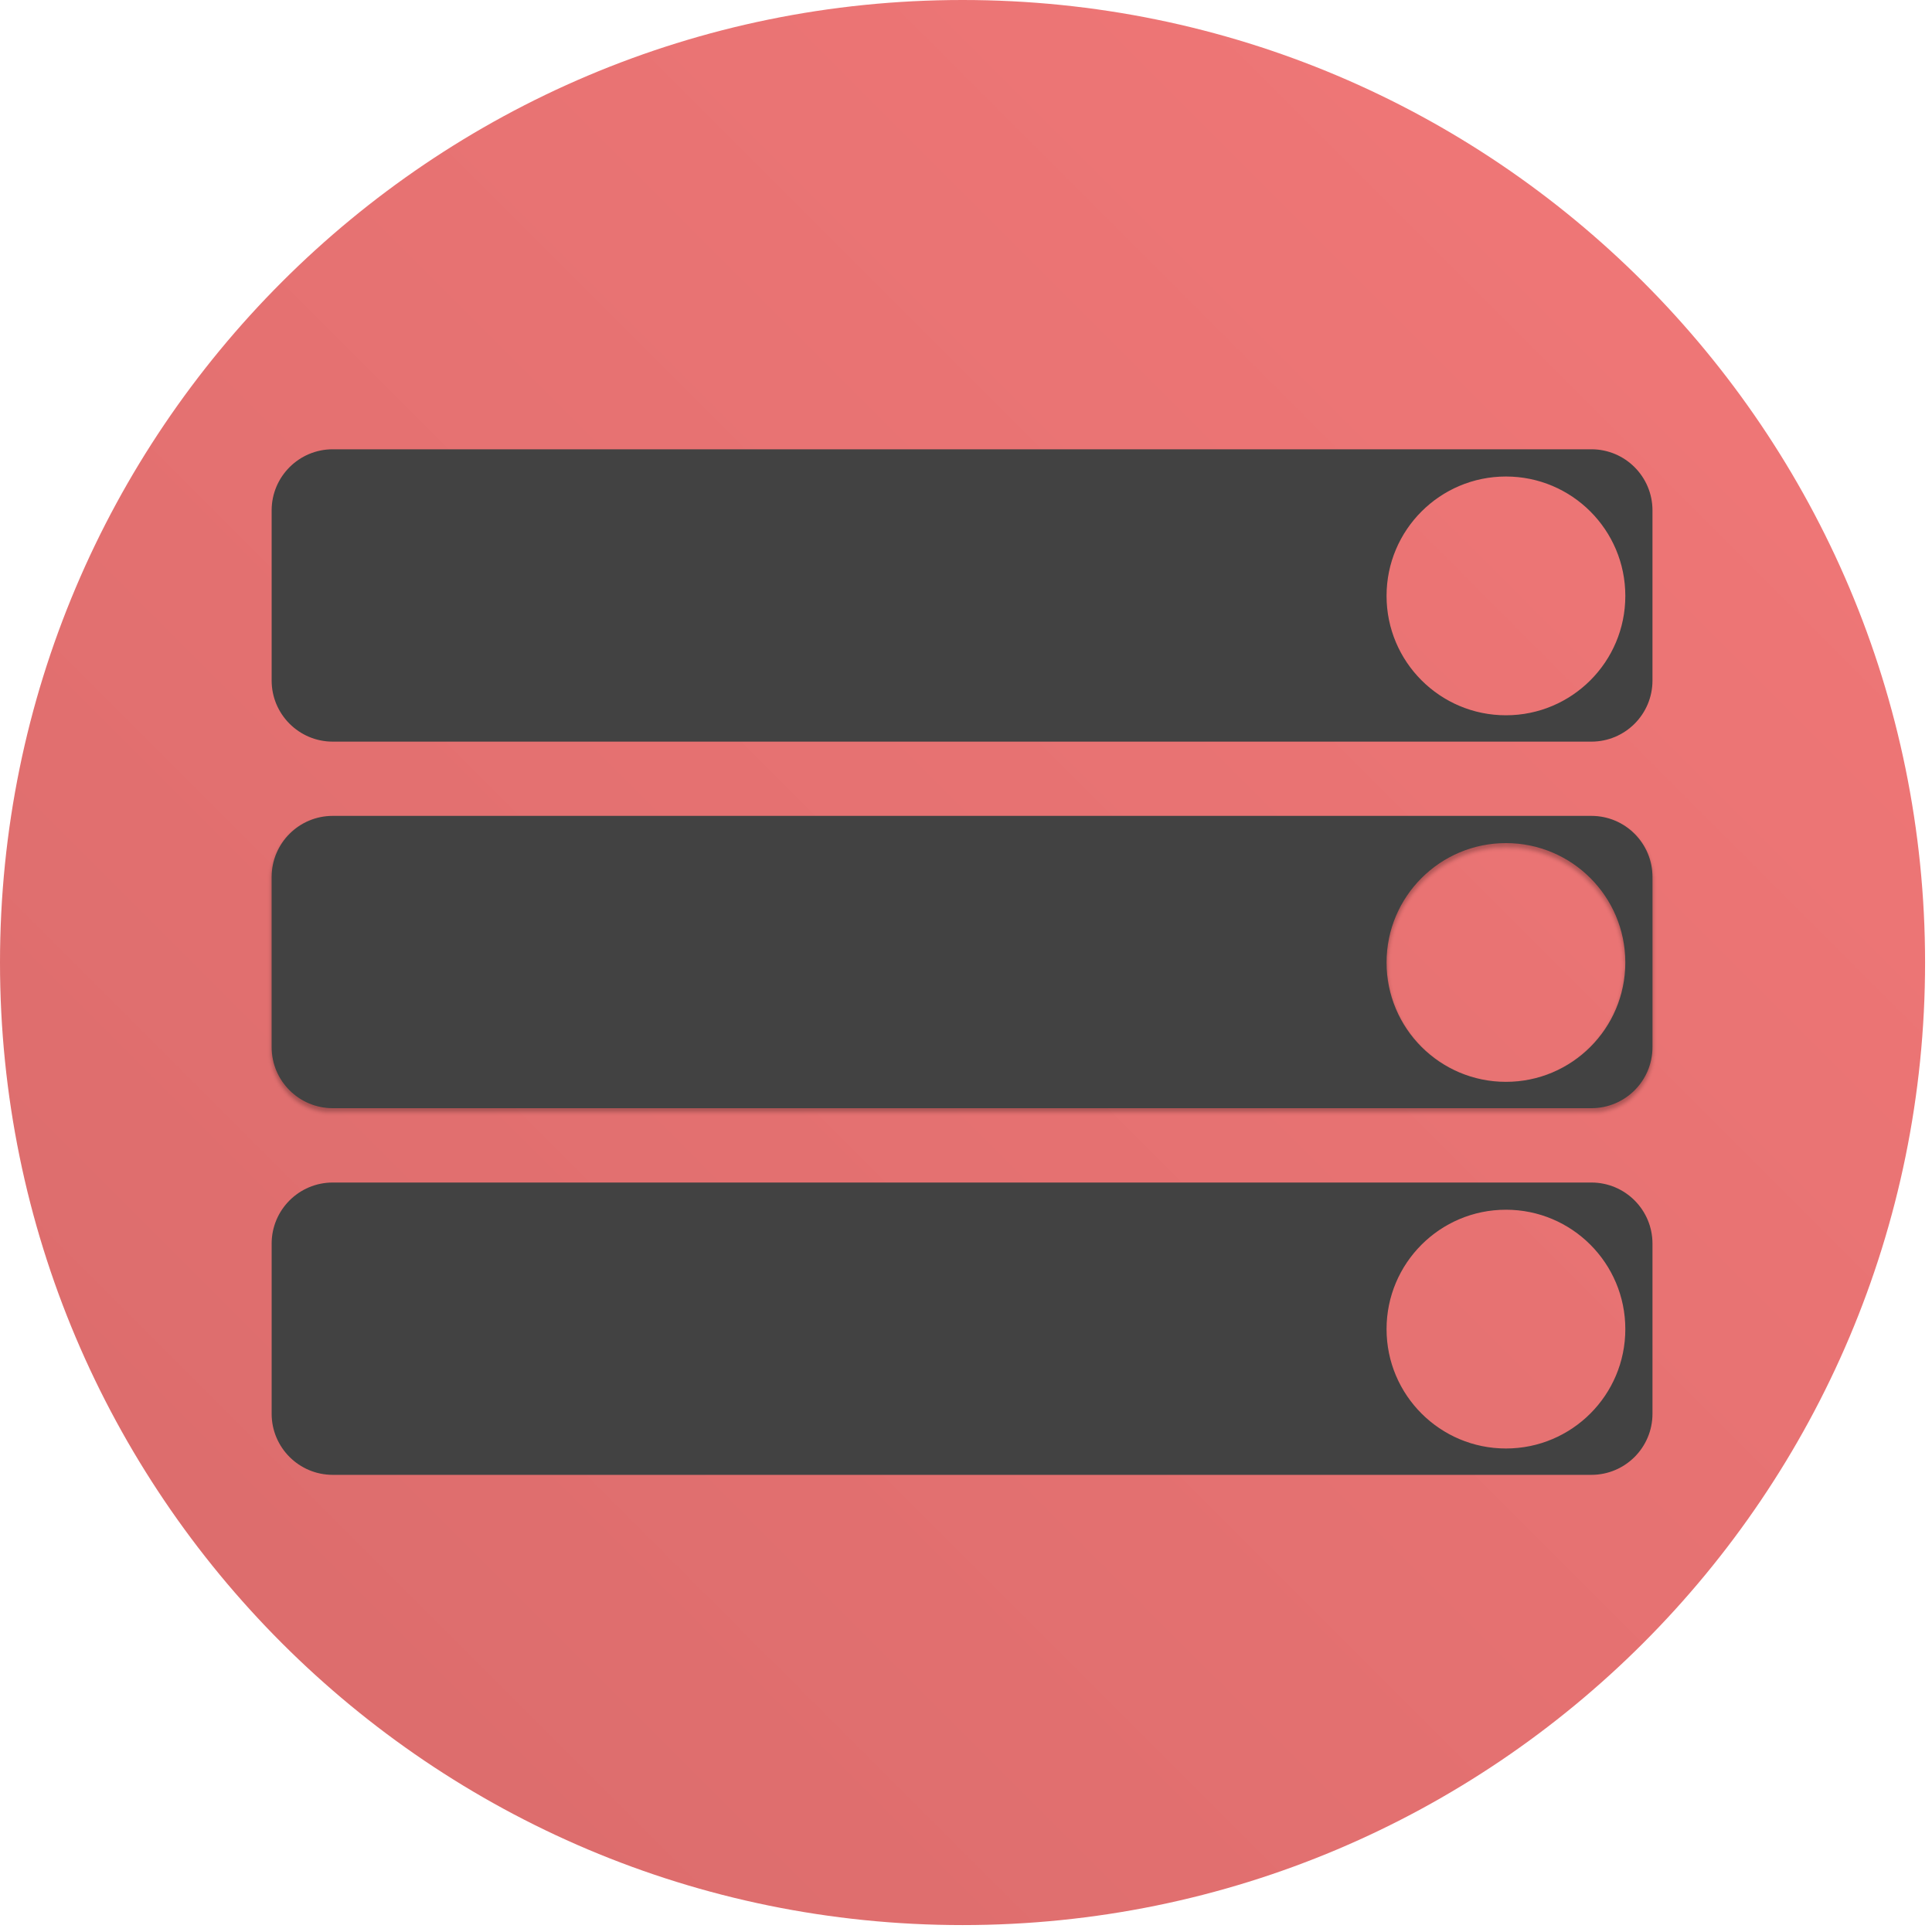
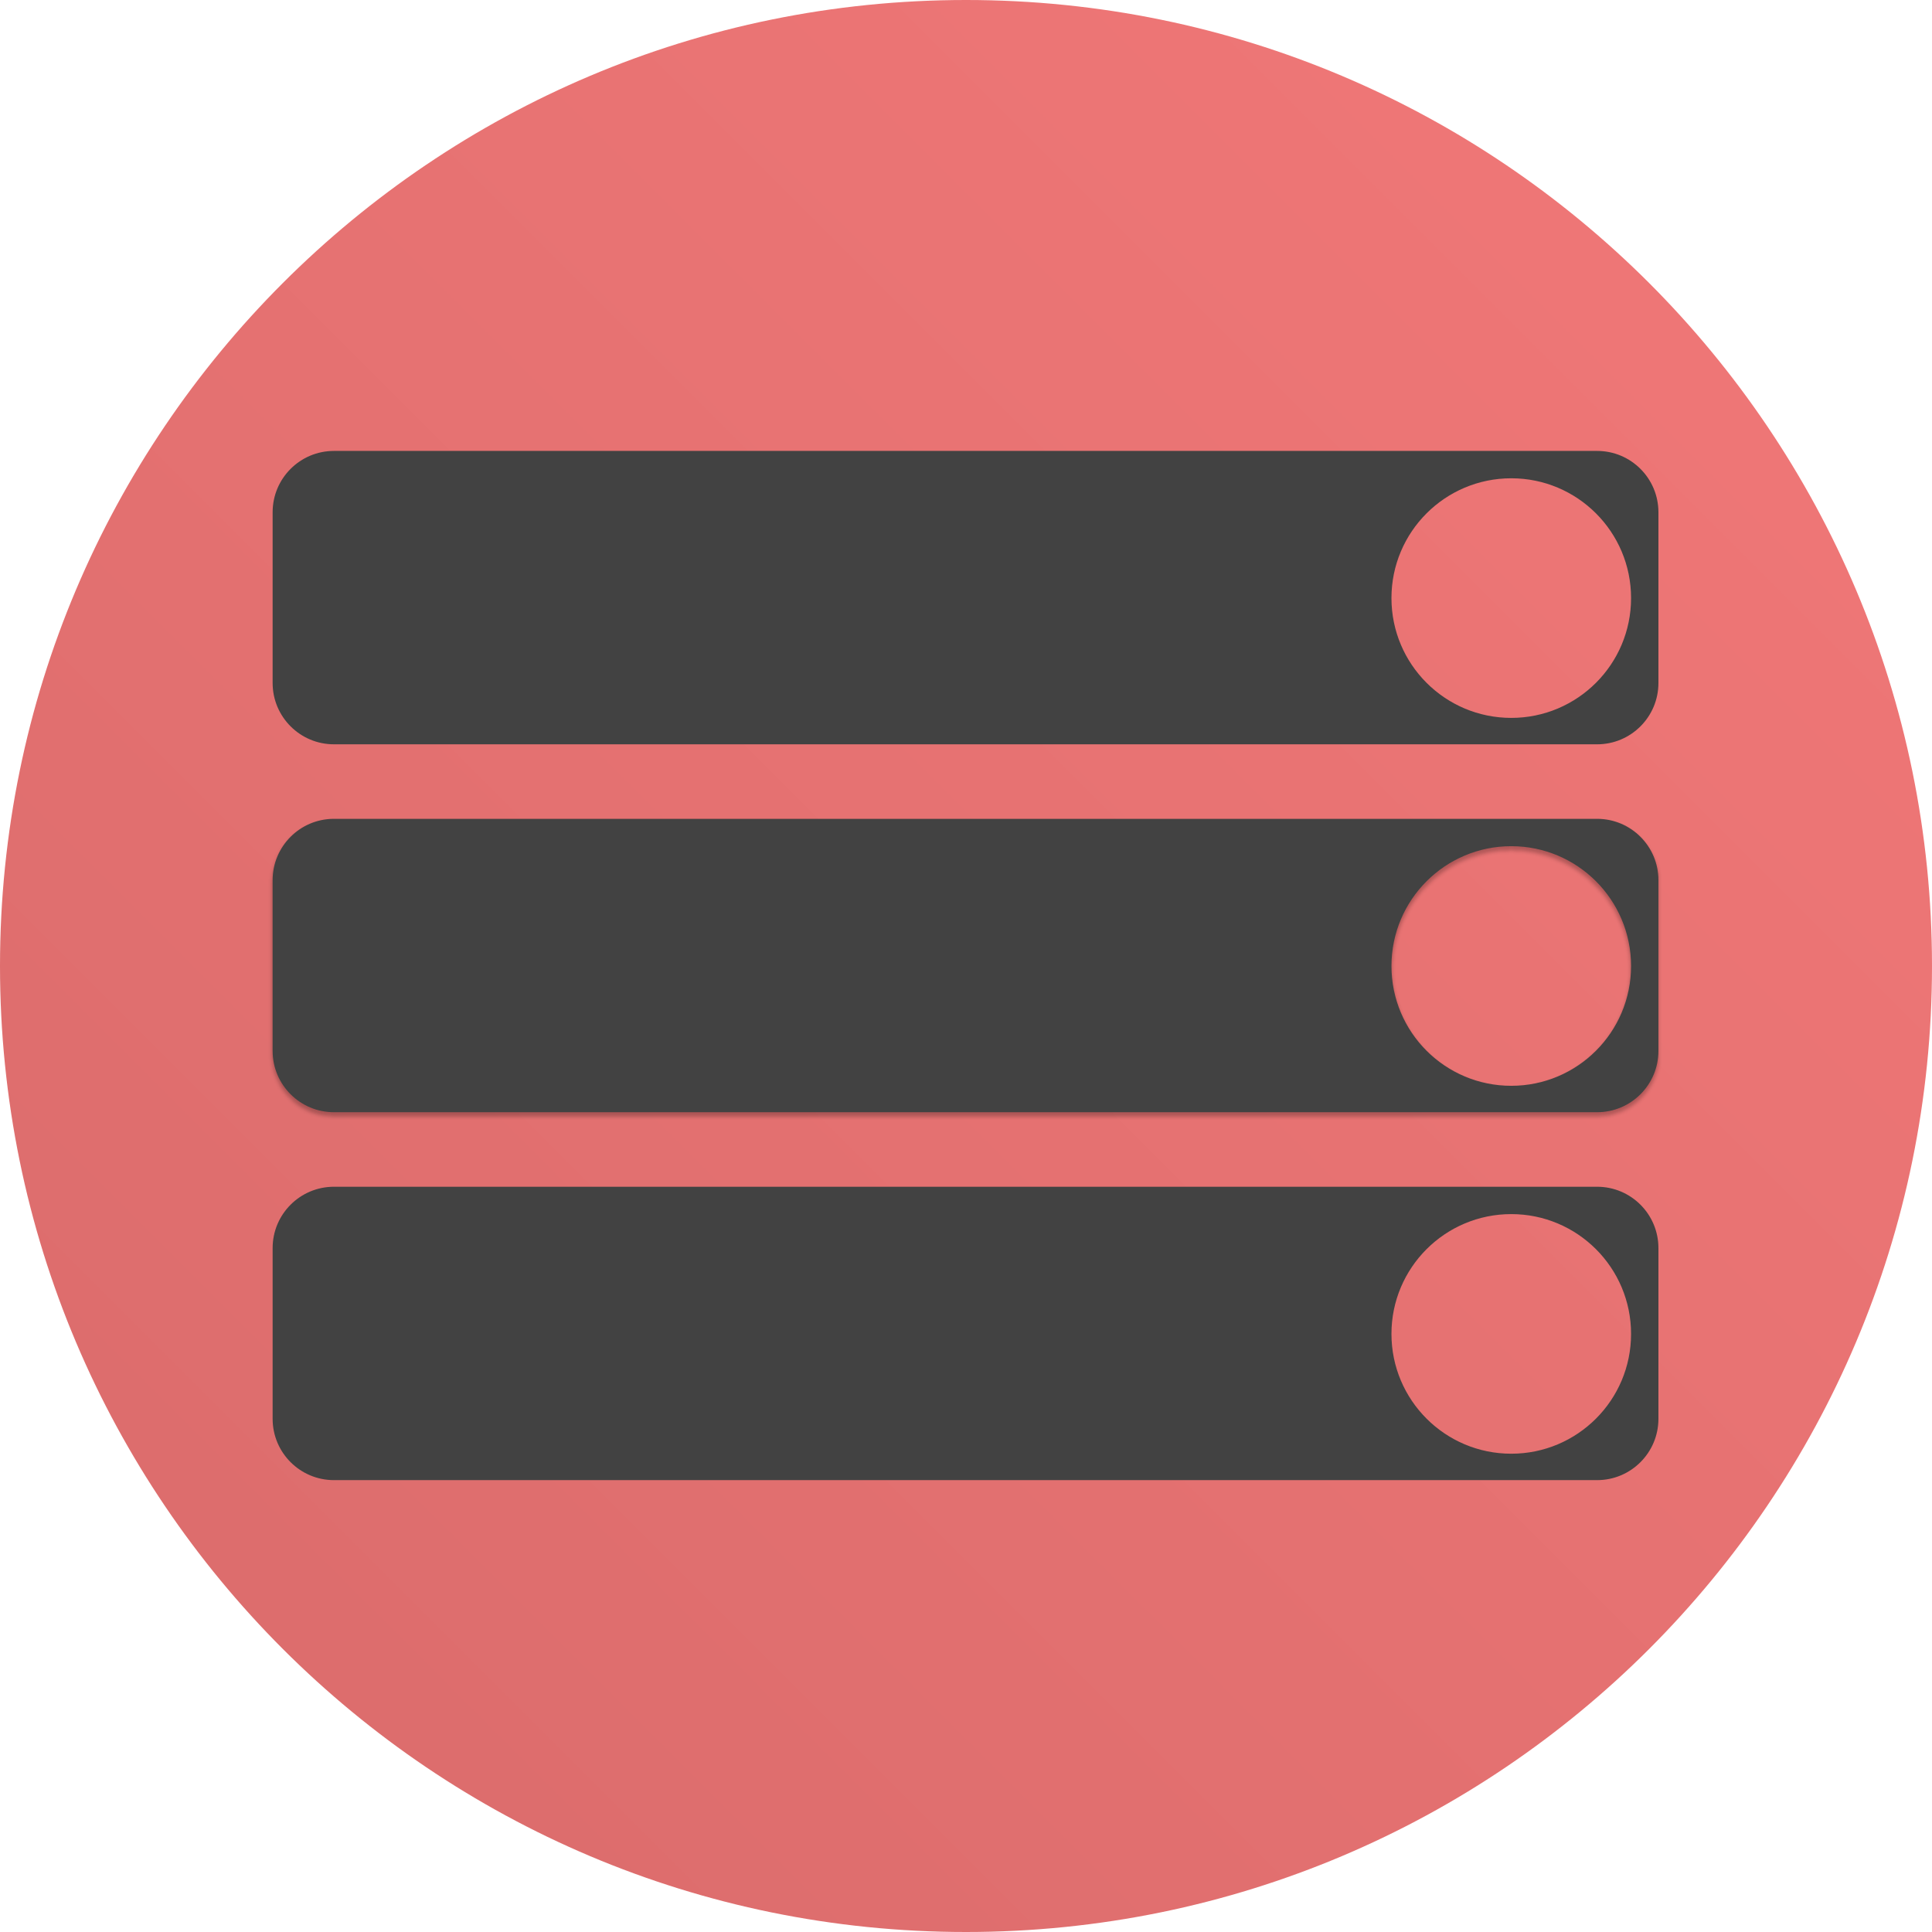
- <svg xmlns="http://www.w3.org/2000/svg" width="53" height="53" viewBox="0 0 53 53" fill="none">
-   <rect width="52.81" height="52.81" rx="26.405" fill="url(#paint0_linear)" />
-   <path fill-rule="evenodd" clip-rule="evenodd" d="M9.128 12.325C8.203 12.325 7.452 13.076 7.452 14.001V18.669C7.452 19.594 8.203 20.345 9.128 20.345H43.656C44.582 20.345 45.332 19.594 45.332 18.669V14.001C45.332 13.076 44.582 12.325 43.656 12.325H9.128ZM41.312 19.622C43.121 19.622 44.587 18.156 44.587 16.347C44.587 14.538 43.121 13.072 41.312 13.072C39.504 13.072 38.037 14.538 38.037 16.347C38.037 18.156 39.504 19.622 41.312 19.622Z" fill="#424242" />
-   <g filter="url(#filter0_d)">
-     <path fill-rule="evenodd" clip-rule="evenodd" d="M9.128 22.382C8.203 22.382 7.452 23.132 7.452 24.058V28.725C7.452 29.651 8.203 30.401 9.128 30.401H43.656C44.582 30.401 45.332 29.651 45.332 28.725V24.058C45.332 23.132 44.582 22.382 43.656 22.382H9.128ZM41.312 29.678C43.121 29.678 44.587 28.212 44.587 26.404C44.587 24.595 43.121 23.129 41.312 23.129C39.504 23.129 38.037 24.595 38.037 26.404C38.037 28.212 39.504 29.678 41.312 29.678Z" fill="#424242" />
+ <svg xmlns="http://www.w3.org/2000/svg" width="2048" height="2048" viewBox="0 0 2048 2048" fill="none">
+   <rect width="2048" height="2048" rx="1024" fill="url(#paint0_linear_3116:5873)" />
+   <path fill-rule="evenodd" clip-rule="evenodd" d="M354 478C318.101 478 289 507.101 289 543V724C289 759.898 318.102 789 354 789H1693C1728.9 789 1758 759.898 1758 724V543C1758 507.101 1728.9 478 1693 478H354ZM1602 761C1672.14 761 1729 704.14 1729 634C1729 563.86 1672.14 507 1602 507C1531.86 507 1475 563.86 1475 634C1475 704.14 1531.86 761 1602 761Z" fill="#424242" />
+   <g filter="url(#filter0_d_3116:5873)">
+     <path fill-rule="evenodd" clip-rule="evenodd" d="M354 868C318.101 868 289 897.101 289 933V1114C289 1149.9 318.102 1179 354 1179H1693C1728.9 1179 1758 1149.9 1758 1114V933C1758 897.101 1728.9 868 1693 868H354ZM1602 1151C1672.14 1151 1729 1094.14 1729 1024C1729 953.86 1672.14 897 1602 897C1531.86 897 1475 953.86 1475 1024C1475 1094.14 1531.86 1151 1602 1151Z" fill="#424242" />
  </g>
-   <path fill-rule="evenodd" clip-rule="evenodd" d="M9.128 32.44C8.203 32.44 7.452 33.19 7.452 34.116V38.783C7.452 39.709 8.203 40.459 9.128 40.459H43.656C44.582 40.459 45.332 39.709 45.332 38.783V34.116C45.332 33.19 44.582 32.44 43.656 32.44H9.128ZM41.312 39.736C43.121 39.736 44.587 38.27 44.587 36.461C44.587 34.653 43.121 33.186 41.312 33.186C39.504 33.186 38.037 34.653 38.037 36.461C38.037 38.27 39.504 39.736 41.312 39.736Z" fill="#424242" />
+   <path fill-rule="evenodd" clip-rule="evenodd" d="M354 1258C318.101 1258 289 1287.1 289 1323V1504C289 1539.9 318.102 1569 354 1569H1693C1728.9 1569 1758 1539.9 1758 1504V1323C1758 1287.1 1728.9 1258 1693 1258H354ZM1602 1541C1672.14 1541 1729 1484.14 1729 1414C1729 1343.86 1672.14 1287 1602 1287C1531.86 1287 1475 1343.86 1475 1414C1475 1484.14 1531.86 1541 1602 1541Z" fill="#424242" />
  <defs>
-     <filter id="filter0_d" x="7.349" y="22.382" width="38.086" height="8.226" filterUnits="userSpaceOnUse" color-interpolation-filters="sRGB">
+     <filter id="filter0_d_3116:5873" x="285" y="868" width="1477" height="319" filterUnits="userSpaceOnUse" color-interpolation-filters="sRGB">
      <feFlood flood-opacity="0" result="BackgroundImageFix" />
      <feColorMatrix in="SourceAlpha" type="matrix" values="0 0 0 0 0 0 0 0 0 0 0 0 0 0 0 0 0 0 127 0" result="hardAlpha" />
-       <feOffset dy="0.103" />
-       <feGaussianBlur stdDeviation="0.052" />
+       <feOffset dy="4" />
+       <feGaussianBlur stdDeviation="2" />
      <feColorMatrix type="matrix" values="0 0 0 0 0 0 0 0 0 0 0 0 0 0 0 0 0 0 0.25 0" />
-       <feBlend mode="normal" in2="BackgroundImageFix" result="effect1_dropShadow" />
-       <feBlend mode="normal" in="SourceGraphic" in2="effect1_dropShadow" result="shape" />
+       <feBlend mode="normal" in2="BackgroundImageFix" result="effect1_dropShadow_3116:5873" />
+       <feBlend mode="normal" in="SourceGraphic" in2="effect1_dropShadow_3116:5873" result="shape" />
    </filter>
-     <linearGradient id="paint0_linear" x1="52.81" y1="0" x2="0" y2="52.81" gradientUnits="userSpaceOnUse">
+     <linearGradient id="paint0_linear_3116:5873" x1="2048" y1="0" x2="0" y2="2048" gradientUnits="userSpaceOnUse">
      <stop stop-color="#F27878" />
      <stop offset="1" stop-color="#D96B6B" />
    </linearGradient>
  </defs>
</svg>
